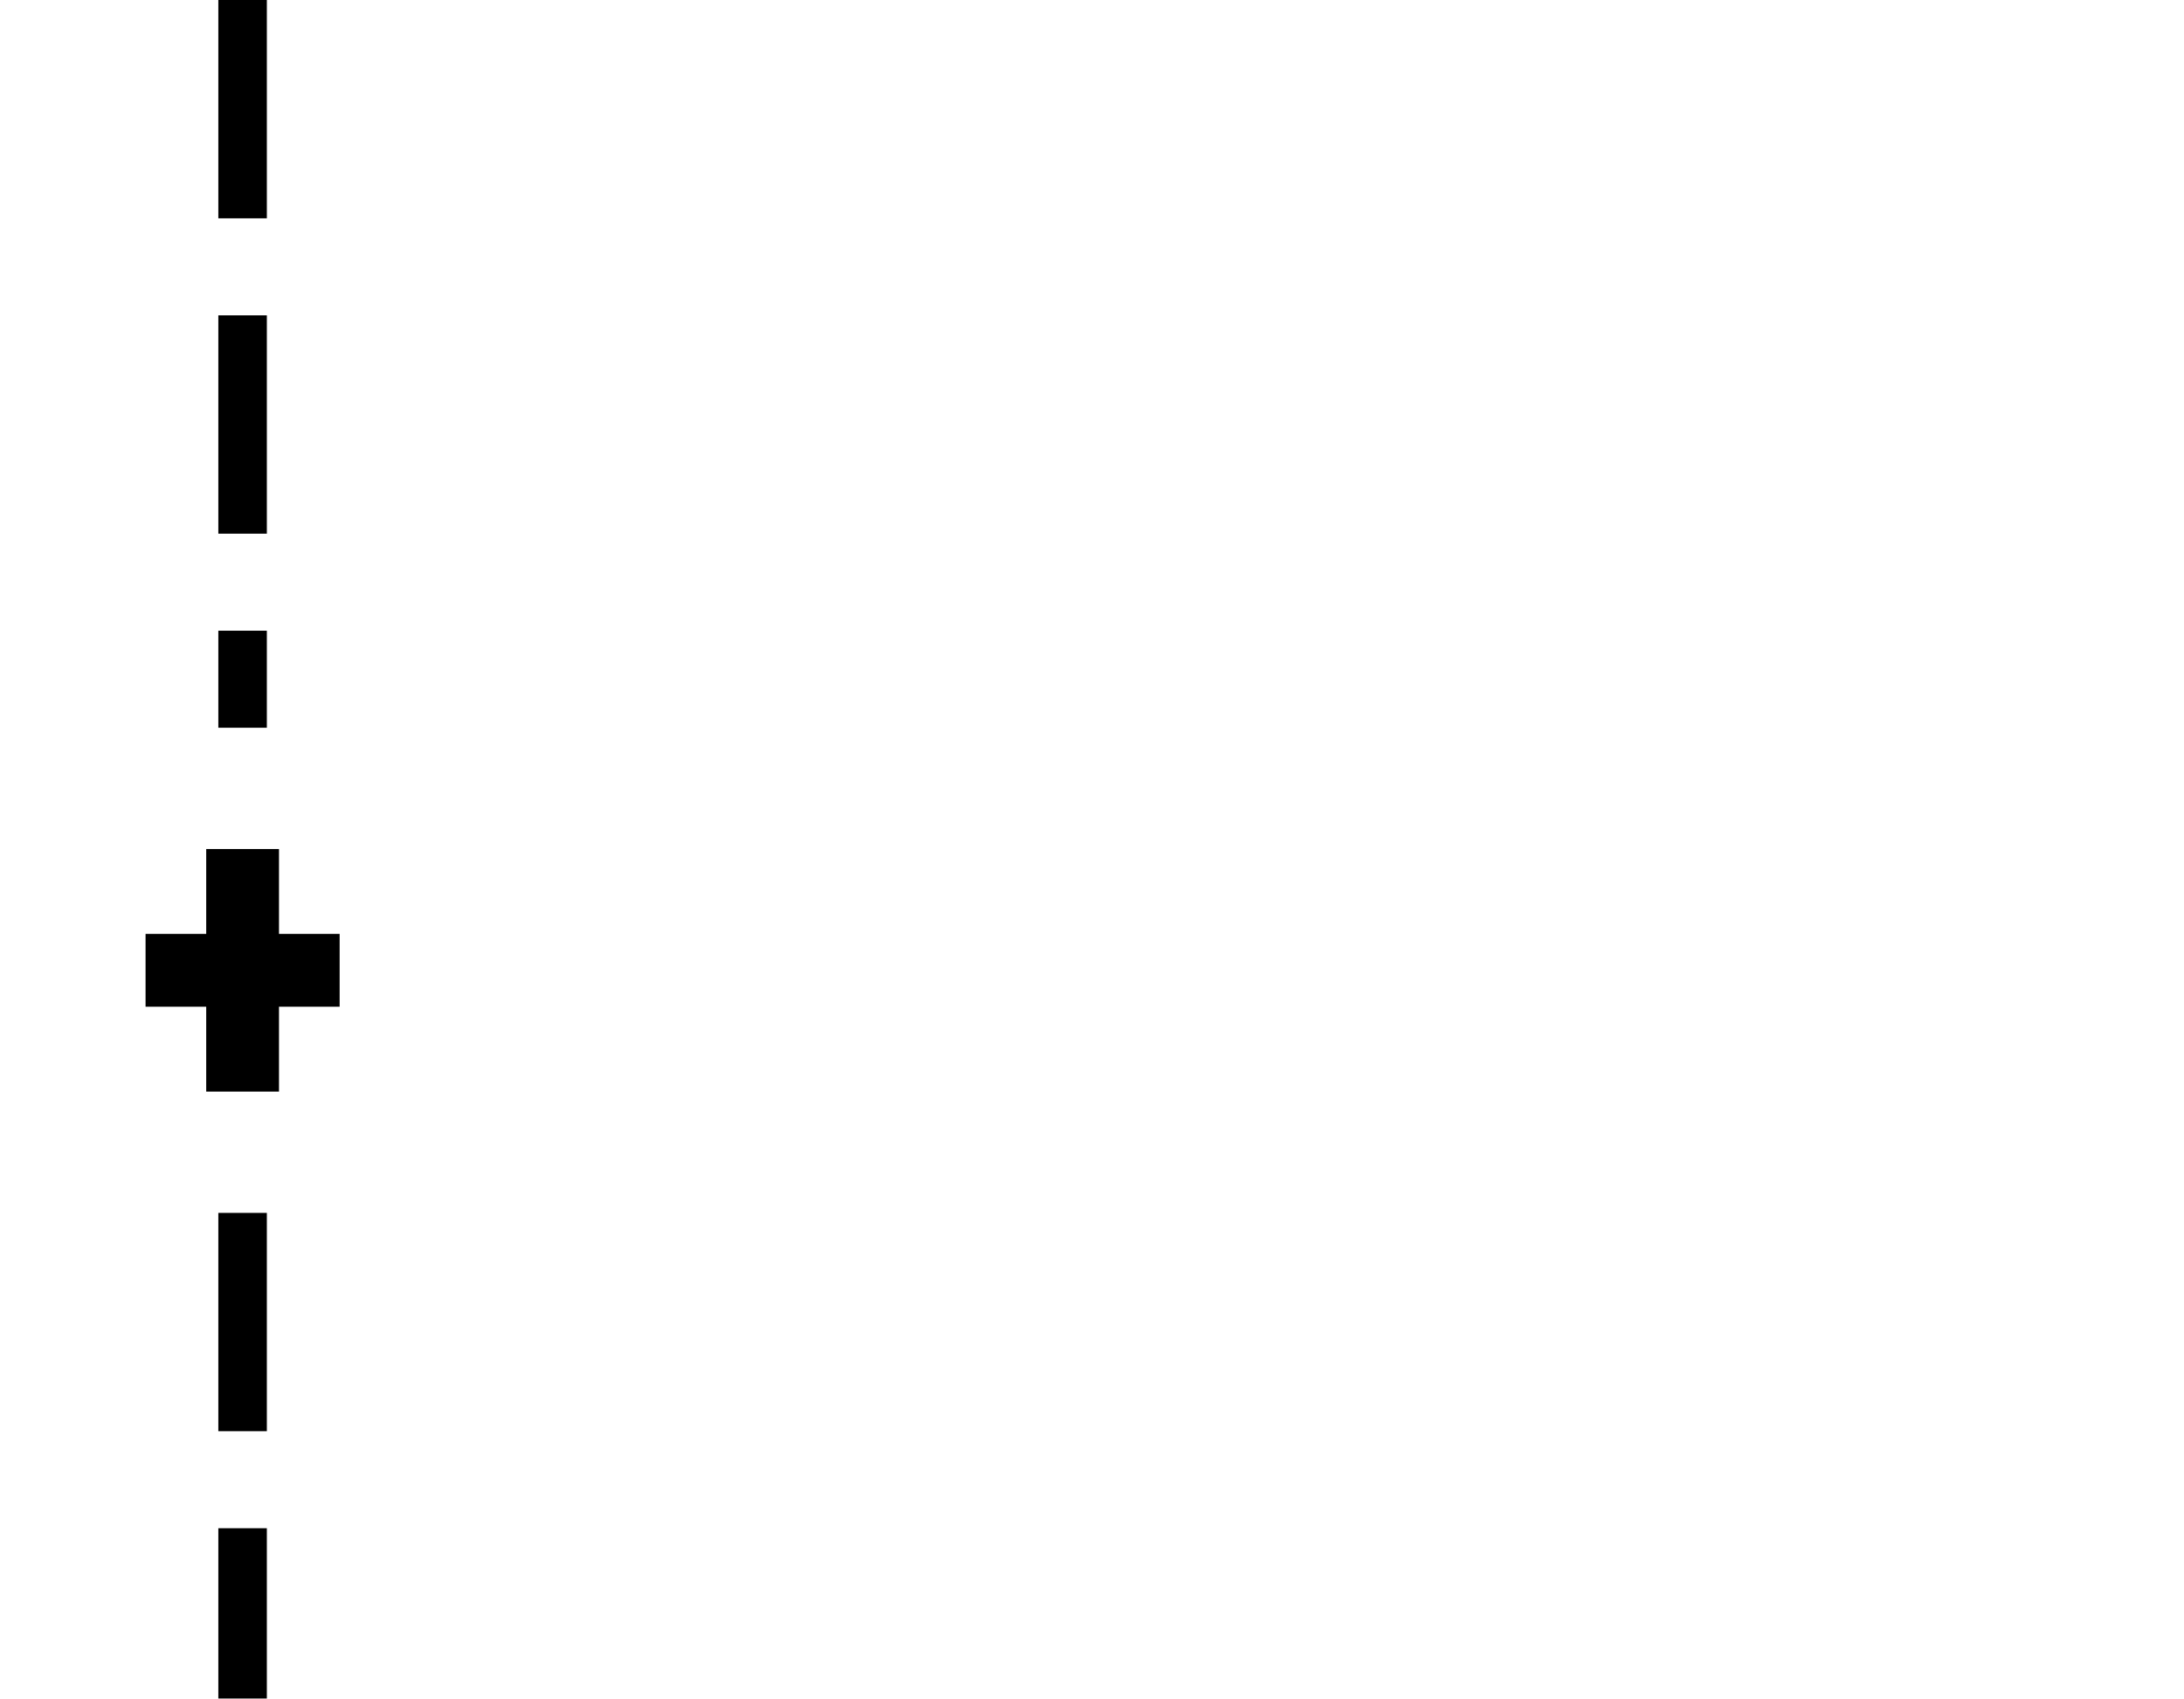
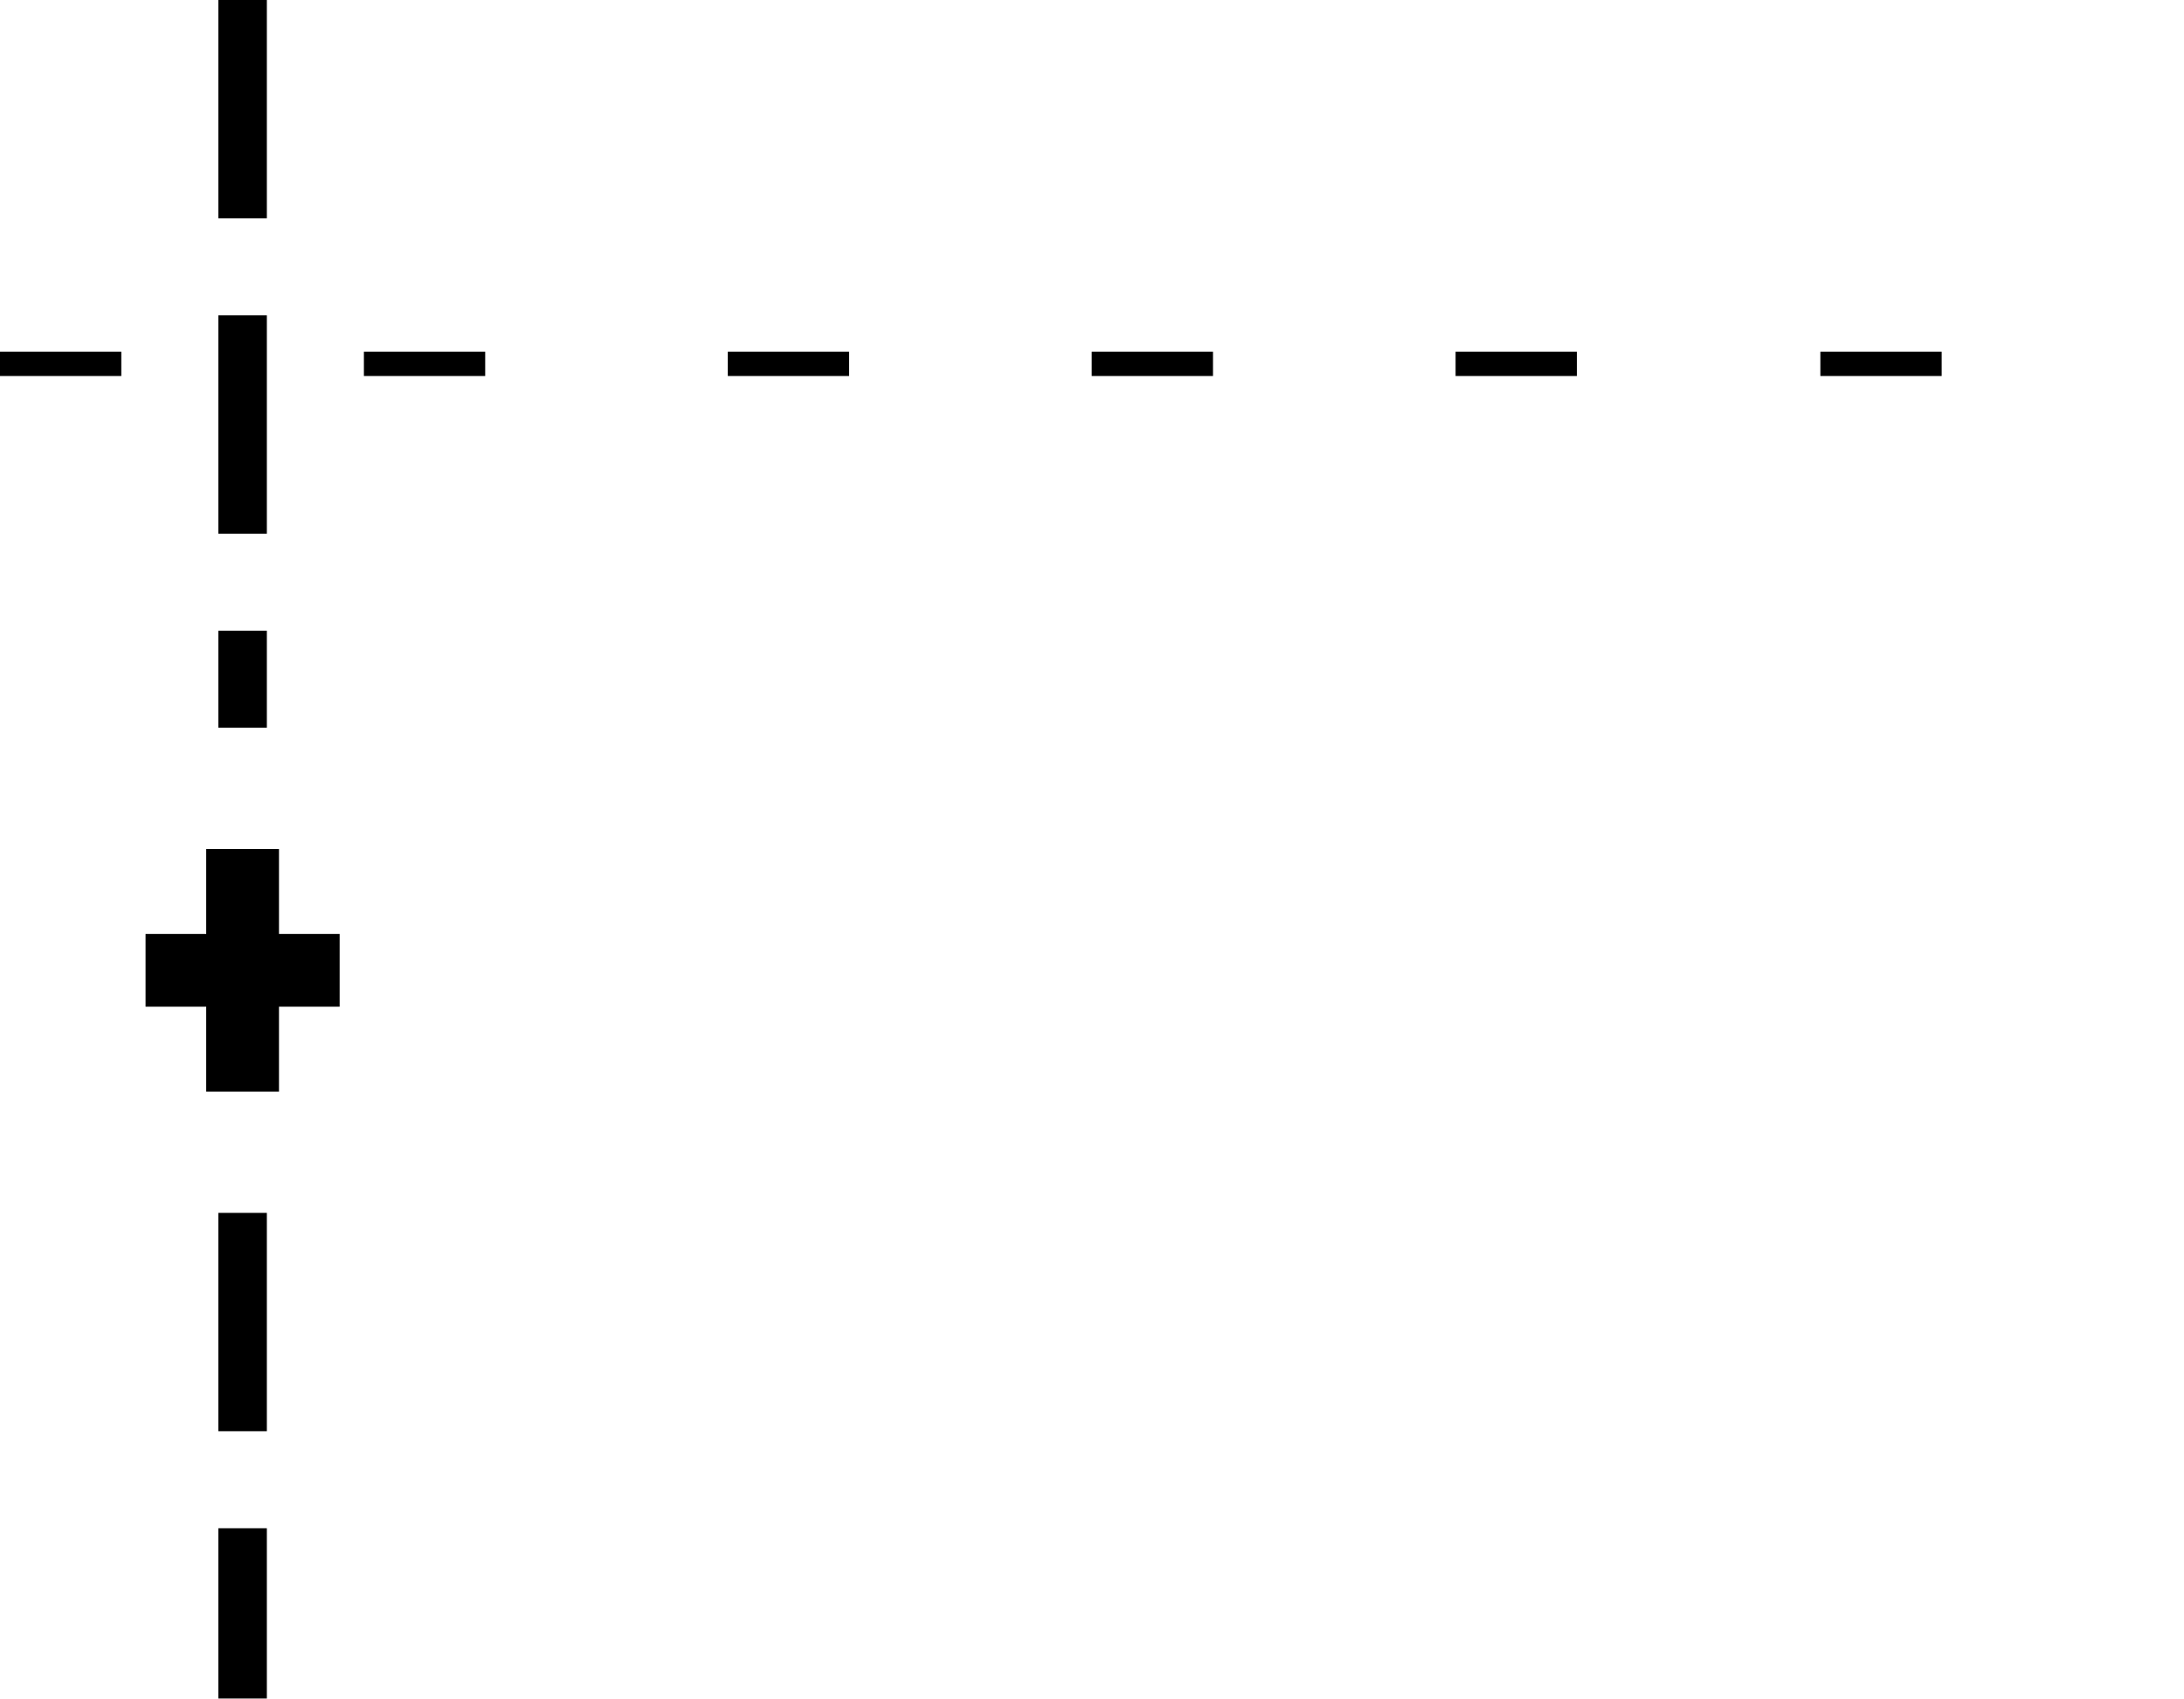
<svg xmlns="http://www.w3.org/2000/svg" width="90" height="70">
  <defs>
    <pattern id="linePattern" patternUnits="userSpaceOnUse" width="100" height="100">
      <path d="M10 0 L10 30" stroke="currentColor" stroke-width="2" stroke-dasharray="9,4" />
      <path d="M10 50 L10 80" stroke="currentColor" stroke-width="2" stroke-dasharray="9,4" />
      <line x1="10" y1="35" x2="10" y2="45" stroke="currentColor" stroke-width="3" />
      <line x1="6" y1="40" x2="14" y2="40" stroke="currentColor" stroke-width="3" />
+       <line x1="0" y1="15" x2="100%" y2="15" stroke="currentColor" stroke-width="1" stroke-dasharray="5,10" />
    </pattern>
  </defs>
  <rect width="100%" height="100%" fill="url(#linePattern)" />
</svg>
